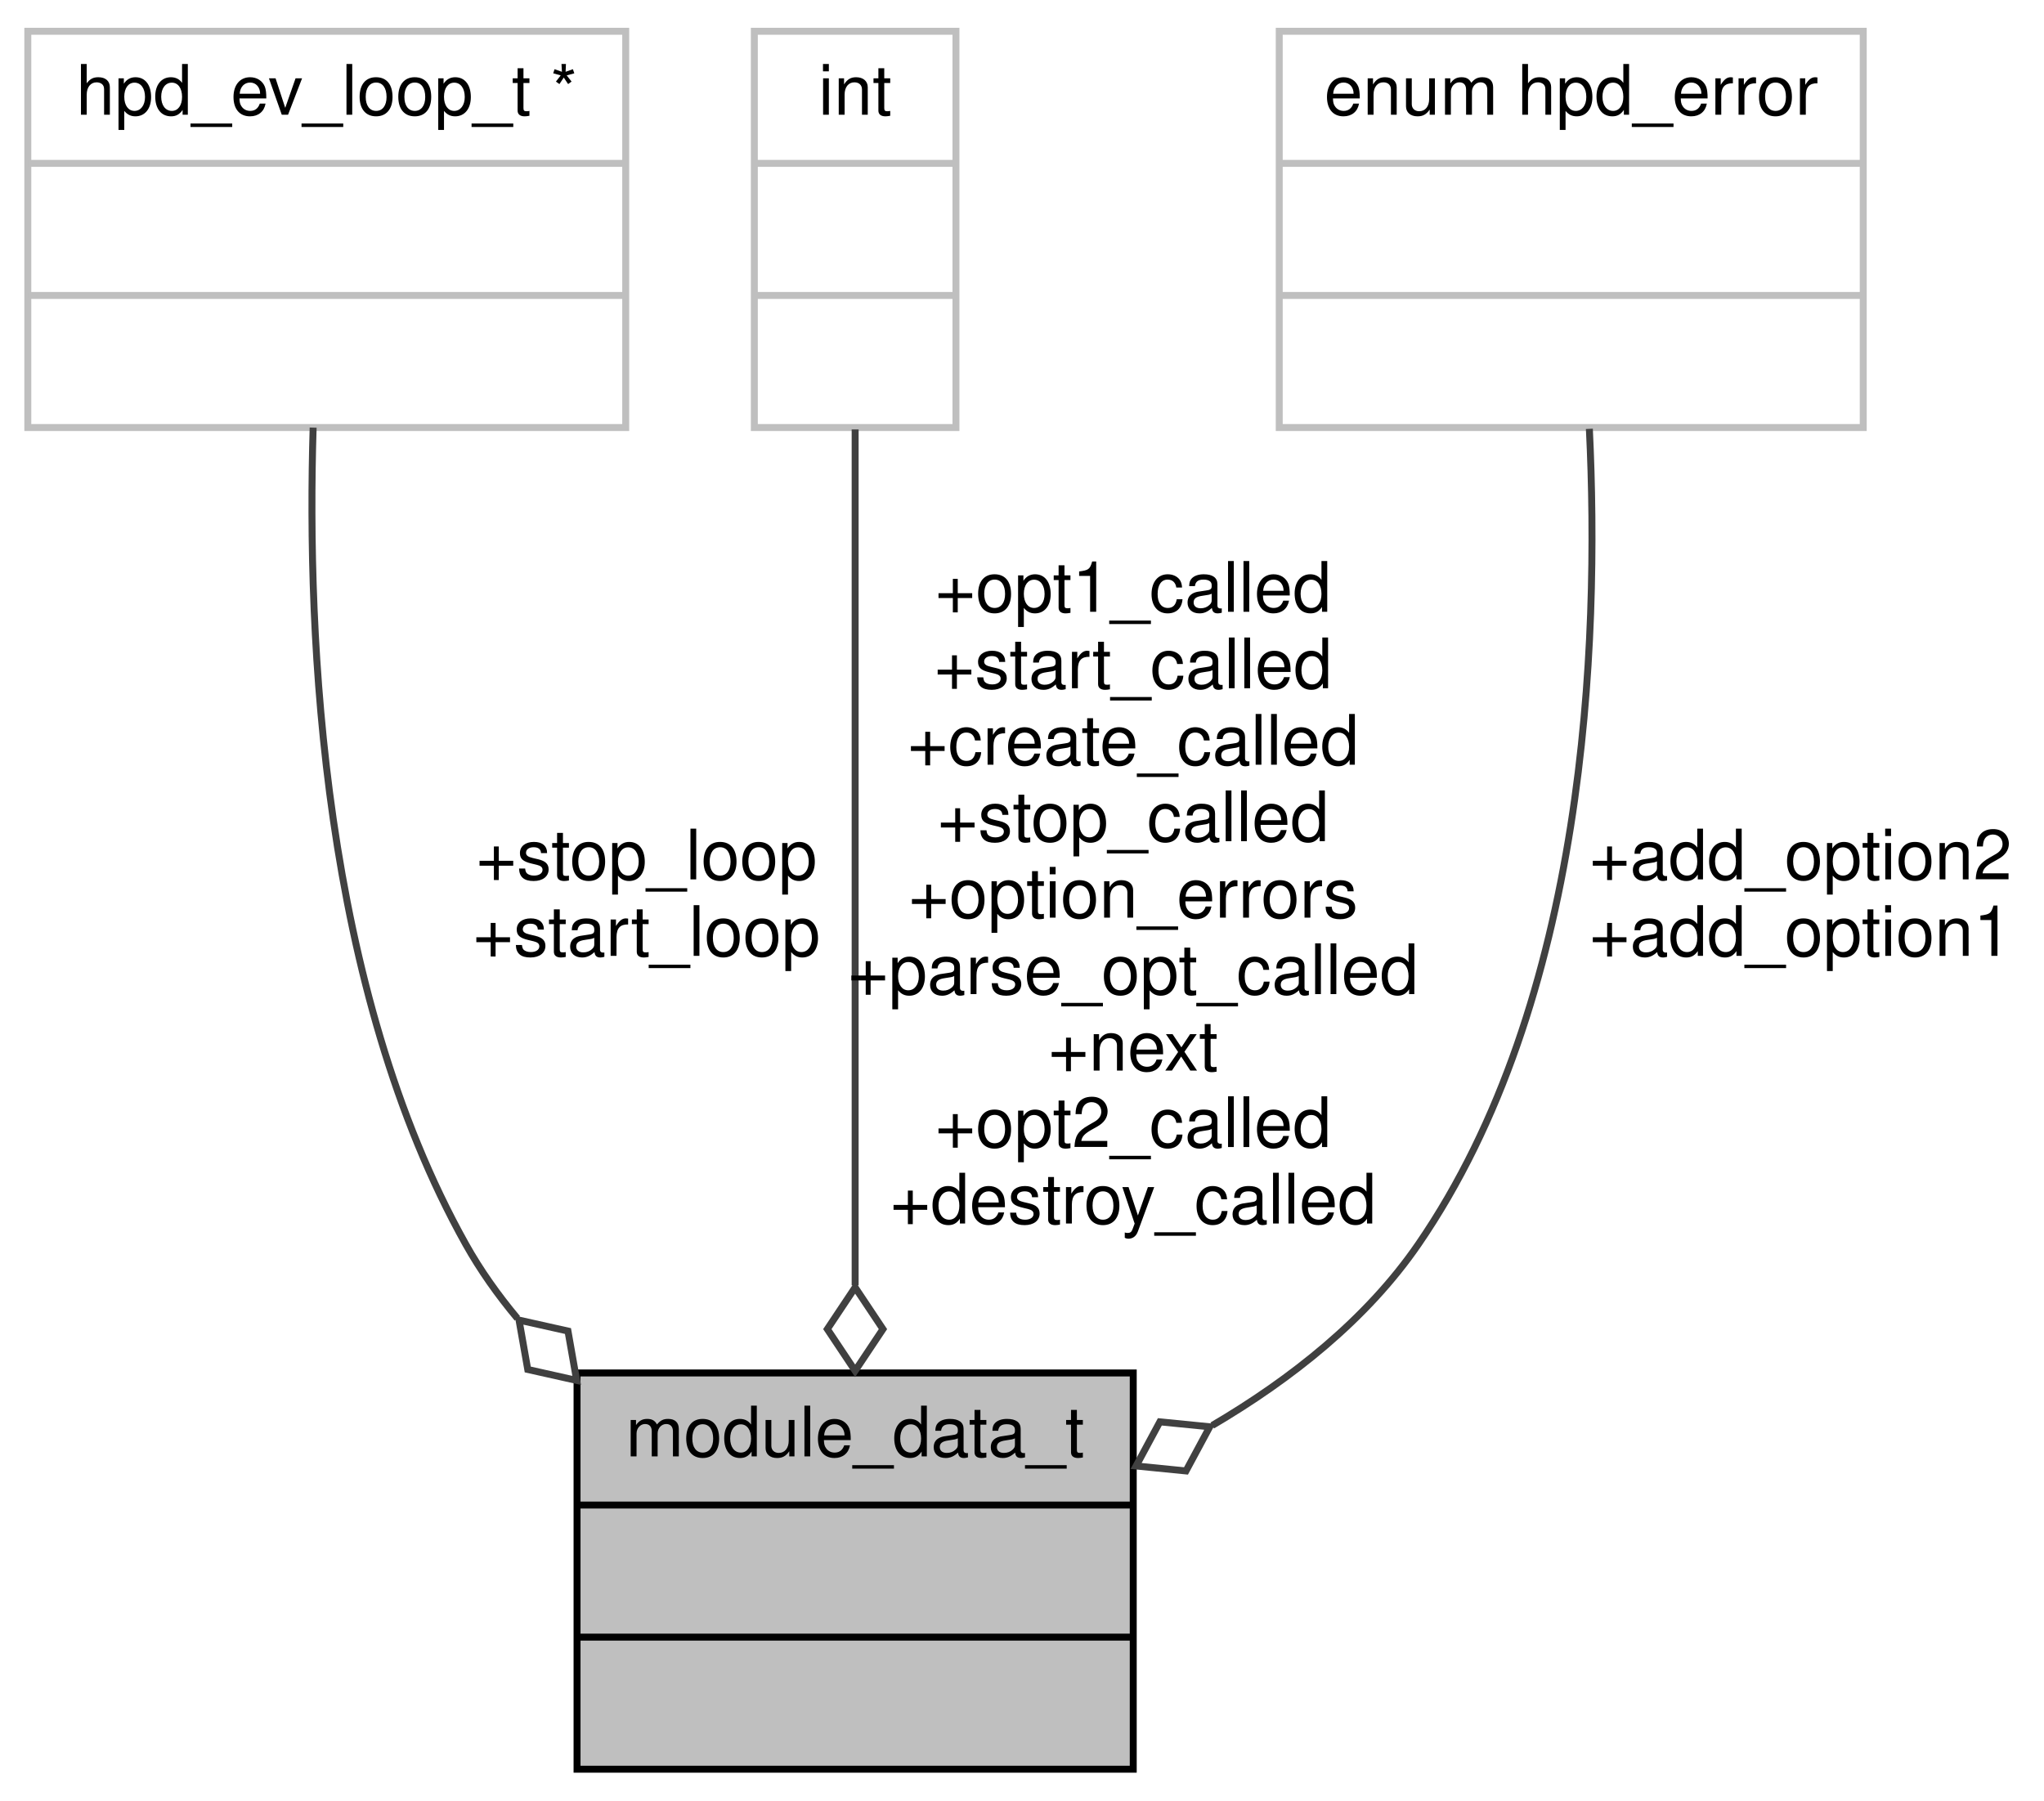
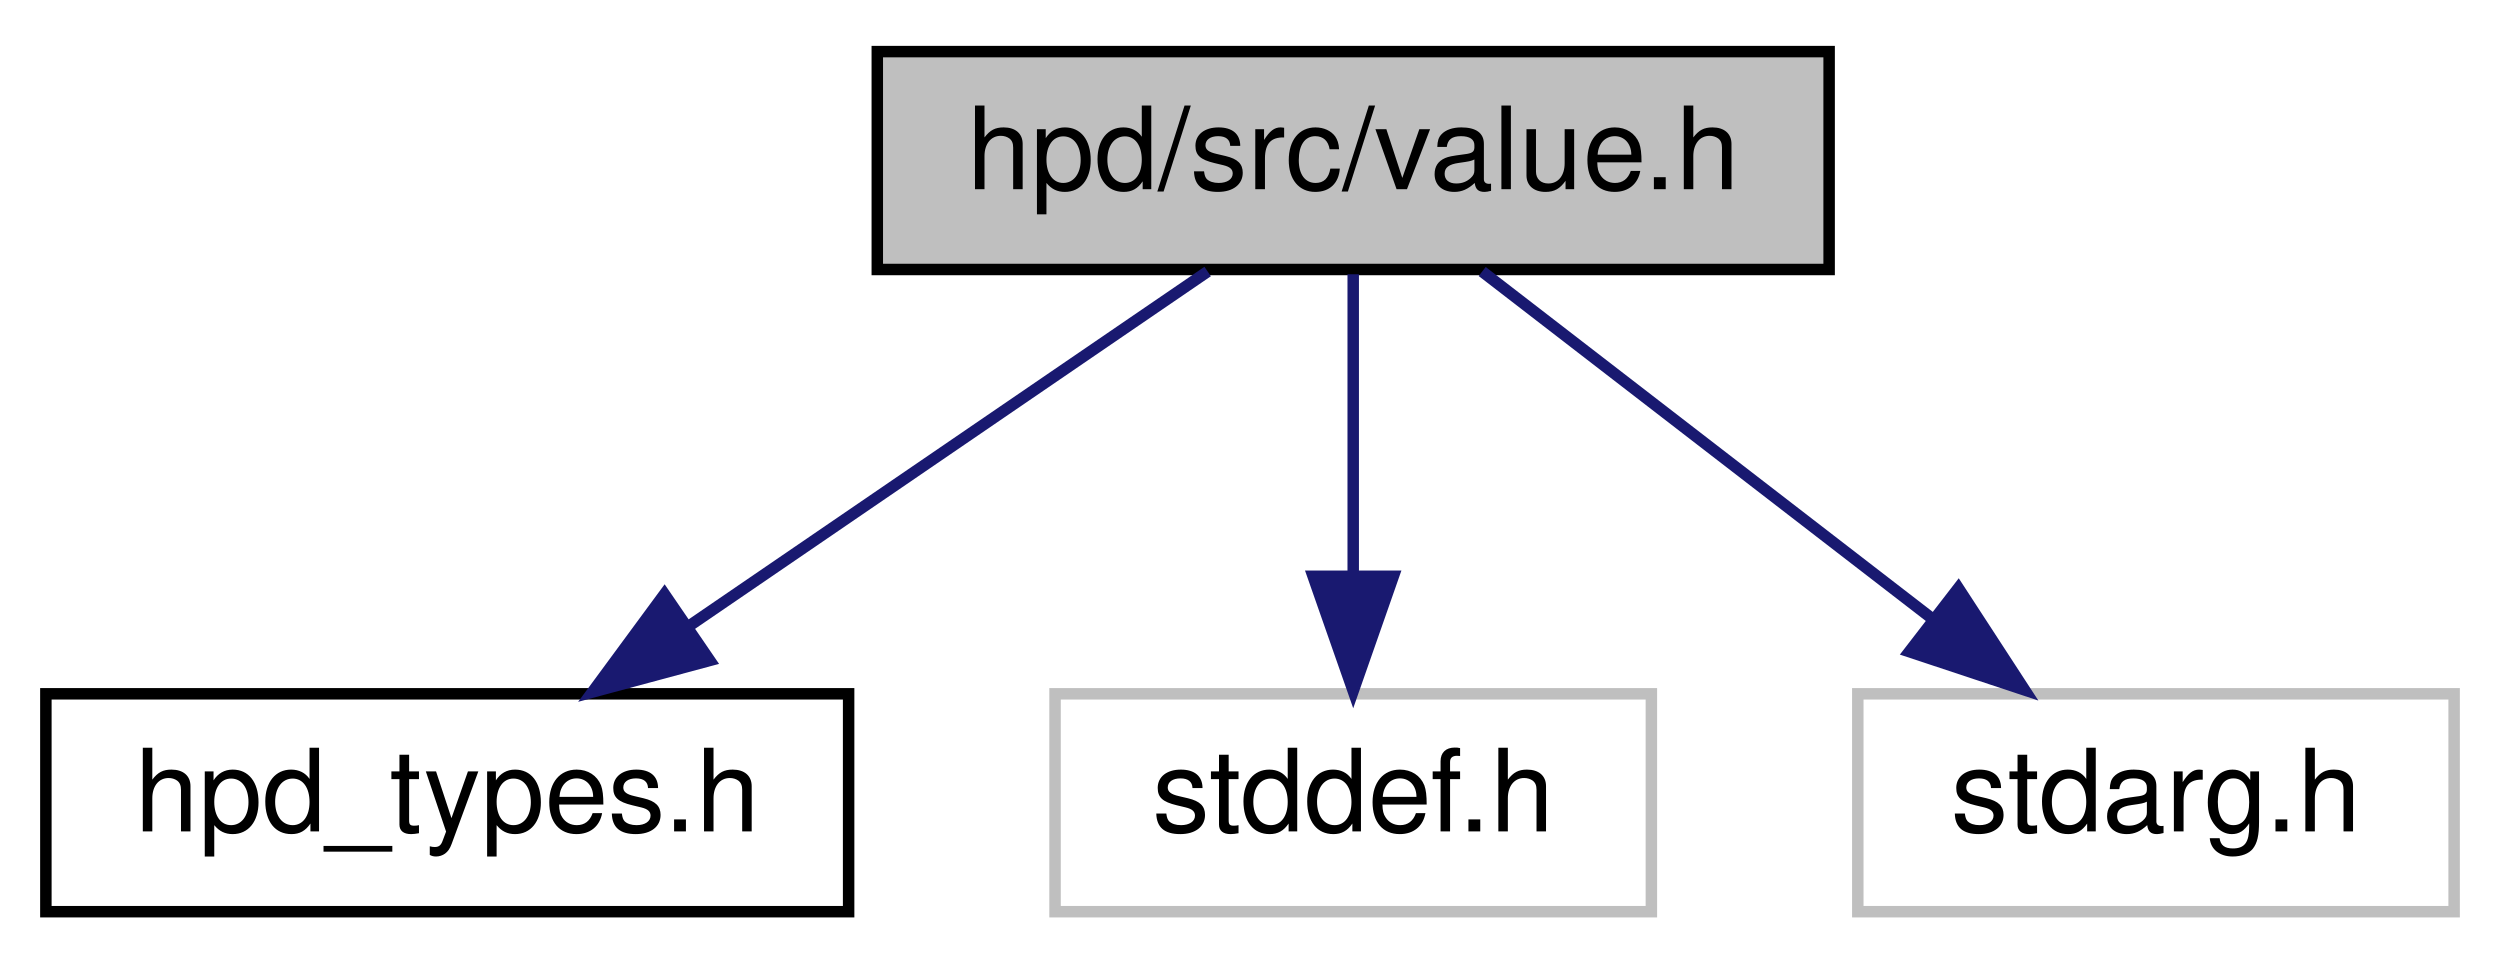
- <svg xmlns="http://www.w3.org/2000/svg" width="294pt" height="259pt" viewBox="0.00 0.00 294.00 259.00">
-   <g id="graph0" class="graph" transform="scale(1 1) rotate(0) translate(4 255)">
+ <svg xmlns="http://www.w3.org/2000/svg" xmlns:xlink="http://www.w3.org/1999/xlink" width="218pt" height="84pt" viewBox="0.00 0.00 218.00 84.00">
+   <g id="graph0" class="graph" transform="scale(1 1) rotate(0) translate(4 80)">
    <g id="node1" class="node">
-       <polygon fill="#bfbfbf" stroke="black" points="79,-0.5 79,-57.5 159,-57.5 159,-0.5 79,-0.5" />
-       <text text-anchor="middle" x="119" y="-45.5" font-family="Helvetica,sans-Serif" font-size="10.00">module_data_t</text>
-       <polyline fill="none" stroke="black" points="79,-38.5 159,-38.5 " />
-       <text text-anchor="middle" x="119" y="-26.5" font-family="Helvetica,sans-Serif" font-size="10.00"> </text>
-       <polyline fill="none" stroke="black" points="79,-19.5 159,-19.5 " />
-       <text text-anchor="middle" x="119" y="-7.5" font-family="Helvetica,sans-Serif" font-size="10.00"> </text>
+       <polygon fill="#bfbfbf" stroke="black" points="72.5,-56.5 72.5,-75.5 155.5,-75.5 155.5,-56.5 72.5,-56.5" />
+       <text text-anchor="middle" x="114" y="-63.5" font-family="Helvetica,sans-Serif" font-size="10.00">hpd/src/value.h</text>
    </g>
    <g id="node2" class="node">
-       <polygon fill="none" stroke="#bfbfbf" points="0,-193.5 0,-250.5 86,-250.5 86,-193.5 0,-193.5" />
-       <text text-anchor="middle" x="43" y="-238.5" font-family="Helvetica,sans-Serif" font-size="10.00">hpd_ev_loop_t *</text>
-       <polyline fill="none" stroke="#bfbfbf" points="0,-231.5 86,-231.5 " />
-       <text text-anchor="middle" x="43" y="-219.5" font-family="Helvetica,sans-Serif" font-size="10.00"> </text>
-       <polyline fill="none" stroke="#bfbfbf" points="0,-212.5 86,-212.5 " />
-       <text text-anchor="middle" x="43" y="-200.5" font-family="Helvetica,sans-Serif" font-size="10.00"> </text>
+       <g id="a_node2">
+         <a xlink:href="a00021.html" target="_top" xlink:title="hpd_types.h">
+           <polygon fill="none" stroke="black" points="0,-0.5 0,-19.5 70,-19.5 70,-0.5 0,-0.5" />
+           <text text-anchor="middle" x="35" y="-7.5" font-family="Helvetica,sans-Serif" font-size="10.00">hpd_types.h</text>
+         </a>
+       </g>
    </g>
    <g id="edge1" class="edge">
-       <path fill="none" stroke="#404040" d="M41.041,-193.487C40.108,-162.853 42.403,-112.814 63,-76 65.091,-72.263 67.615,-68.707 70.421,-65.35" />
-       <polygon fill="none" stroke="#404040" points="70.656,-65.103 71.91,-58.002 78.947,-56.428 77.694,-63.53 70.656,-65.103" />
-       <text text-anchor="middle" x="89" y="-128.5" font-family="Helvetica,sans-Serif" font-size="10.00"> +stop_loop</text>
-       <text text-anchor="middle" x="89" y="-117.5" font-family="Helvetica,sans-Serif" font-size="10.00">+start_loop</text>
+       <path fill="none" stroke="midnightblue" d="M101.307,-56.324C89.099,-47.979 70.421,-35.212 55.997,-25.352" />
+       <polygon fill="midnightblue" stroke="midnightblue" points="57.892,-22.408 47.661,-19.654 53.942,-28.187 57.892,-22.408" />
    </g>
    <g id="node3" class="node">
-       <polygon fill="none" stroke="#bfbfbf" points="104.5,-193.5 104.5,-250.5 133.5,-250.5 133.5,-193.5 104.5,-193.5" />
-       <text text-anchor="middle" x="119" y="-238.5" font-family="Helvetica,sans-Serif" font-size="10.00">int</text>
-       <polyline fill="none" stroke="#bfbfbf" points="104.5,-231.5 133.5,-231.5 " />
-       <text text-anchor="middle" x="119" y="-219.5" font-family="Helvetica,sans-Serif" font-size="10.00"> </text>
-       <polyline fill="none" stroke="#bfbfbf" points="104.5,-212.5 133.5,-212.5 " />
-       <text text-anchor="middle" x="119" y="-200.5" font-family="Helvetica,sans-Serif" font-size="10.00"> </text>
+       <polygon fill="none" stroke="#bfbfbf" points="88,-0.5 88,-19.5 140,-19.5 140,-0.5 88,-0.5" />
+       <text text-anchor="middle" x="114" y="-7.5" font-family="Helvetica,sans-Serif" font-size="10.00">stddef.h</text>
    </g>
    <g id="edge2" class="edge">
-       <path fill="none" stroke="#404040" d="M119,-193.227C119,-160.834 119,-107.022 119,-70.1" />
-       <polygon fill="none" stroke="#404040" points="119,-69.807 115,-63.807 119,-57.807 123,-63.806 119,-69.807" />
-       <text text-anchor="middle" x="159" y="-167" font-family="Helvetica,sans-Serif" font-size="10.00"> +opt1_called</text>
-       <text text-anchor="middle" x="159" y="-156" font-family="Helvetica,sans-Serif" font-size="10.00">+start_called</text>
-       <text text-anchor="middle" x="159" y="-145" font-family="Helvetica,sans-Serif" font-size="10.00">+create_called</text>
-       <text text-anchor="middle" x="159" y="-134" font-family="Helvetica,sans-Serif" font-size="10.00">+stop_called</text>
-       <text text-anchor="middle" x="159" y="-123" font-family="Helvetica,sans-Serif" font-size="10.00">+option_errors</text>
-       <text text-anchor="middle" x="159" y="-112" font-family="Helvetica,sans-Serif" font-size="10.00">+parse_opt_called</text>
-       <text text-anchor="middle" x="159" y="-101" font-family="Helvetica,sans-Serif" font-size="10.00">+next</text>
-       <text text-anchor="middle" x="159" y="-90" font-family="Helvetica,sans-Serif" font-size="10.00">+opt2_called</text>
-       <text text-anchor="middle" x="159" y="-79" font-family="Helvetica,sans-Serif" font-size="10.00">+destroy_called</text>
+       <path fill="none" stroke="midnightblue" d="M114,-56.083C114,-49.006 114,-38.861 114,-29.986" />
+       <polygon fill="midnightblue" stroke="midnightblue" points="117.5,-29.751 114,-19.751 110.5,-29.751 117.5,-29.751" />
    </g>
    <g id="node4" class="node">
-       <polygon fill="none" stroke="#bfbfbf" points="180,-193.5 180,-250.5 264,-250.5 264,-193.5 180,-193.5" />
-       <text text-anchor="middle" x="222" y="-238.5" font-family="Helvetica,sans-Serif" font-size="10.00">enum hpd_error</text>
-       <polyline fill="none" stroke="#bfbfbf" points="180,-231.5 264,-231.5 " />
-       <text text-anchor="middle" x="222" y="-219.5" font-family="Helvetica,sans-Serif" font-size="10.00"> </text>
-       <polyline fill="none" stroke="#bfbfbf" points="180,-212.5 264,-212.5 " />
-       <text text-anchor="middle" x="222" y="-200.5" font-family="Helvetica,sans-Serif" font-size="10.00"> </text>
+       <polygon fill="none" stroke="#bfbfbf" points="158,-0.5 158,-19.5 210,-19.5 210,-0.5 158,-0.5" />
+       <text text-anchor="middle" x="184" y="-7.5" font-family="Helvetica,sans-Serif" font-size="10.00">stdarg.h</text>
    </g>
    <g id="edge3" class="edge">
-       <path fill="none" stroke="#404040" d="M224.608,-193.313C226.116,-162.066 224.095,-111.035 200,-76 192.569,-65.195 181.719,-56.62 170.362,-49.946" />
-       <polygon fill="none" stroke="#404040" points="170.006,-49.757 162.83,-50.469 159.412,-44.12 166.588,-43.407 170.006,-49.757" />
-       <text text-anchor="middle" x="255" y="-128.5" font-family="Helvetica,sans-Serif" font-size="10.00"> +add_option2</text>
-       <text text-anchor="middle" x="255" y="-117.5" font-family="Helvetica,sans-Serif" font-size="10.00">+add_option1</text>
+       <path fill="none" stroke="midnightblue" d="M125.247,-56.324C135.797,-48.185 151.801,-35.84 164.442,-26.087" />
+       <polygon fill="midnightblue" stroke="midnightblue" points="166.769,-28.713 172.549,-19.834 162.493,-23.171 166.769,-28.713" />
    </g>
  </g>
</svg>
